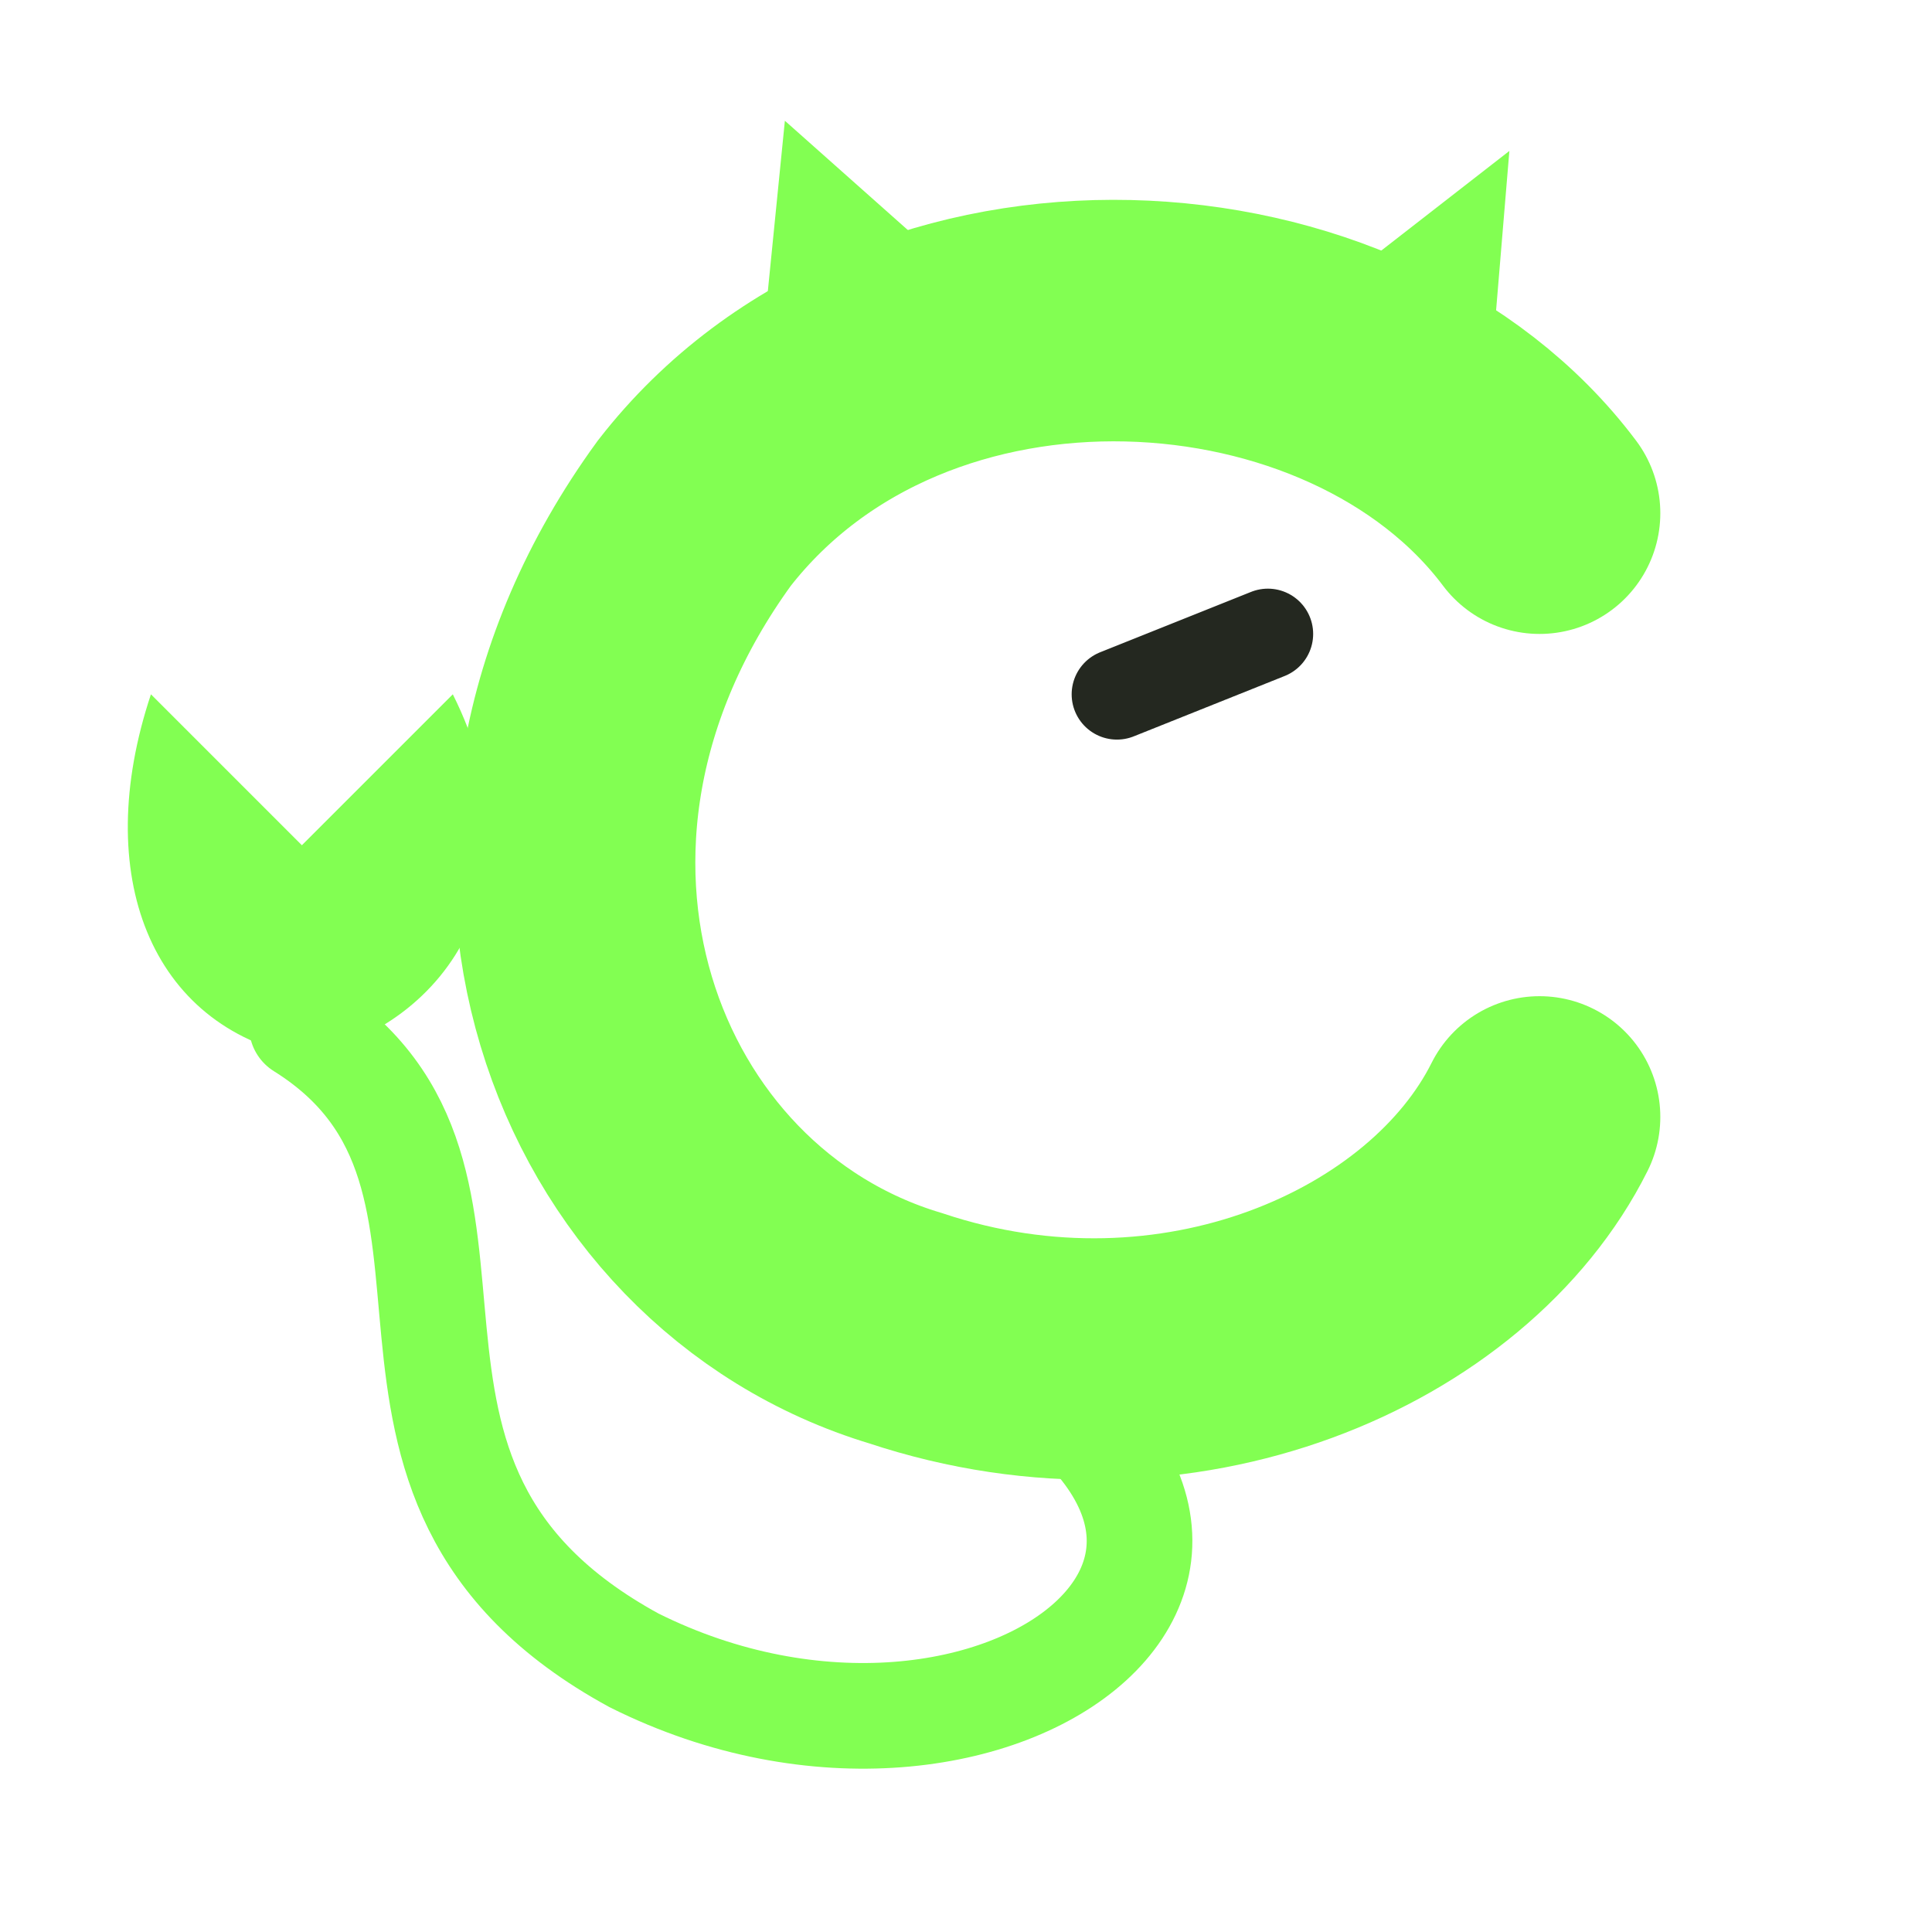
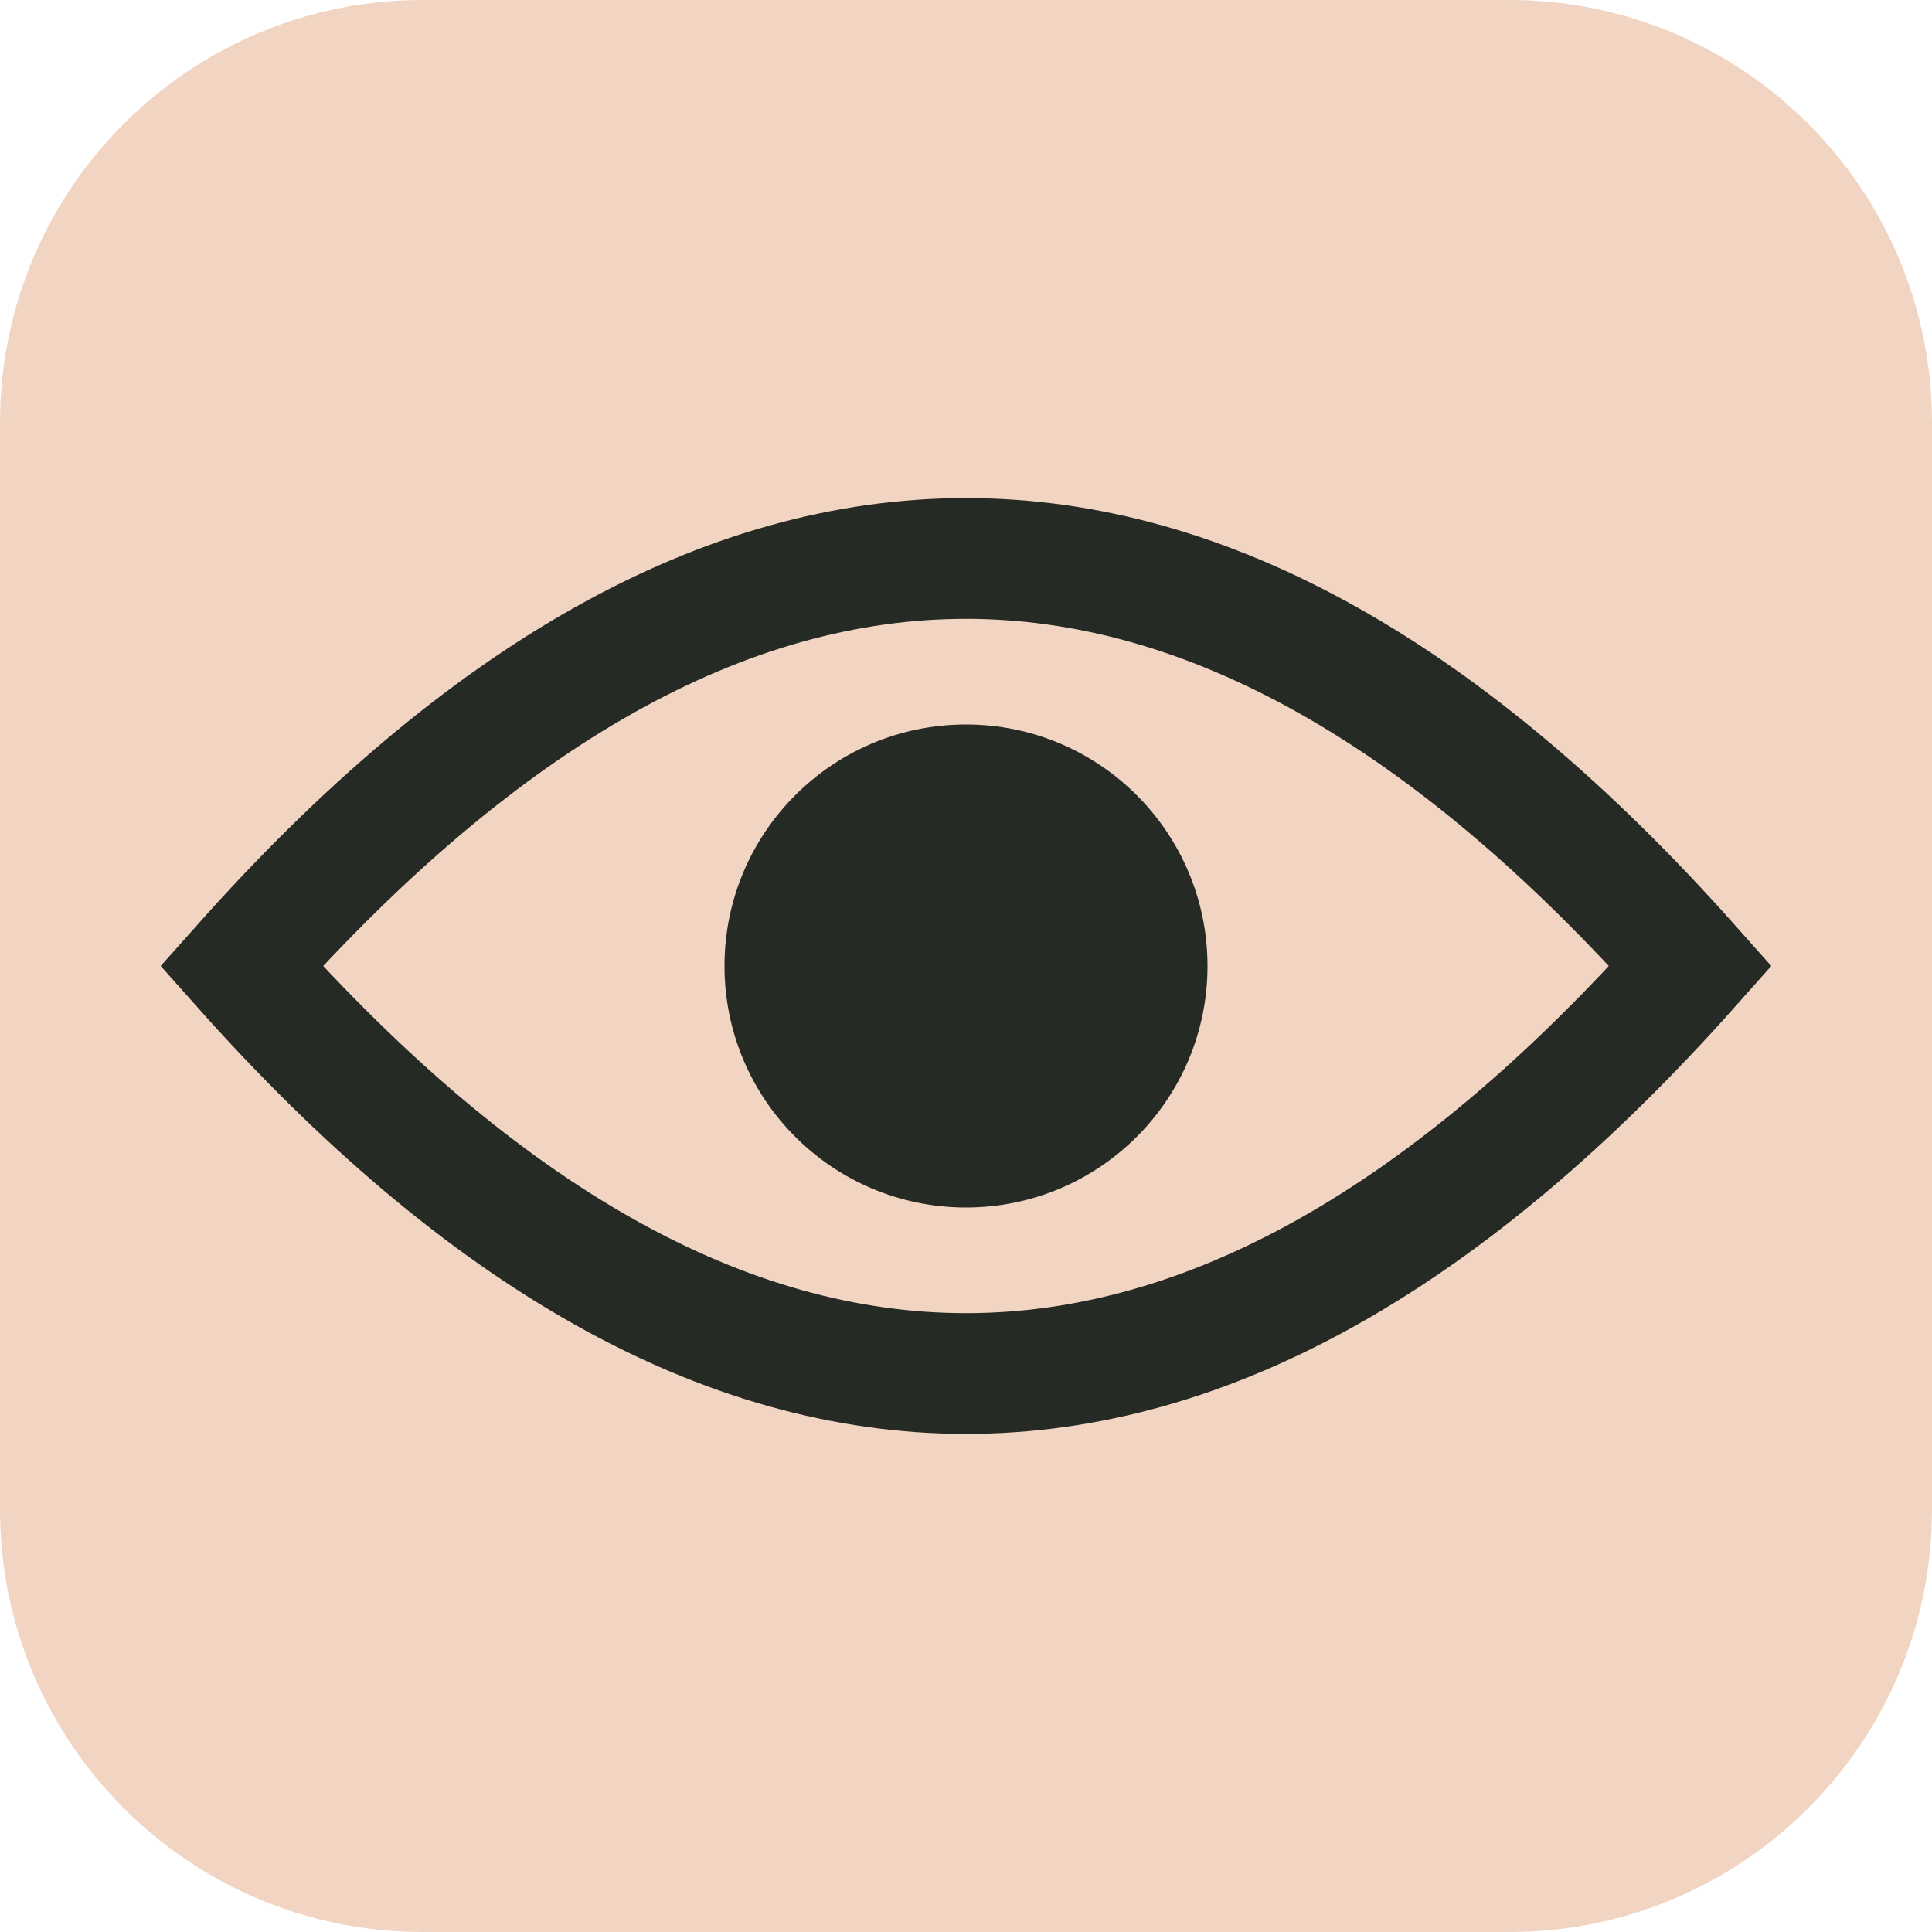
<svg xmlns="http://www.w3.org/2000/svg" viewBox="0 0 64 64">
-   <path d="M51 17C45 9 30 8 23 17C15 28 20 41 30 44C39 47 48 43 51 37" fill="none" stroke="#82ff52" stroke-width="8" stroke-linecap="round" />
-   <path d="M31 44C46 51 33 61 21 55C10 49 18 39 10 34" fill="none" stroke="#82ff52" stroke-width="3.5" stroke-linecap="round" />
-   <path d="M10 35C5 34 3 29 5 23L10 28L15 23C18 29 15 34 10 35Z" fill="#82ff52" />
-   <path d="m25 14 1-10 9 8m6 0 9-7-1 12" fill="#82ff52" />
-   <path d="m37 23 5-2" fill="none" stroke="#242820" stroke-width="3" stroke-linecap="round" />
+   <rect width="64" height="64" rx="14" fill="#f1d4c2" />
+   <path d="M8 32Q32 5 56 32Q32 59 8 32Z" fill="none" stroke="#252a24" stroke-width="4" />
+   <circle cx="32" cy="32" r="8" fill="#252a24" />
</svg>
